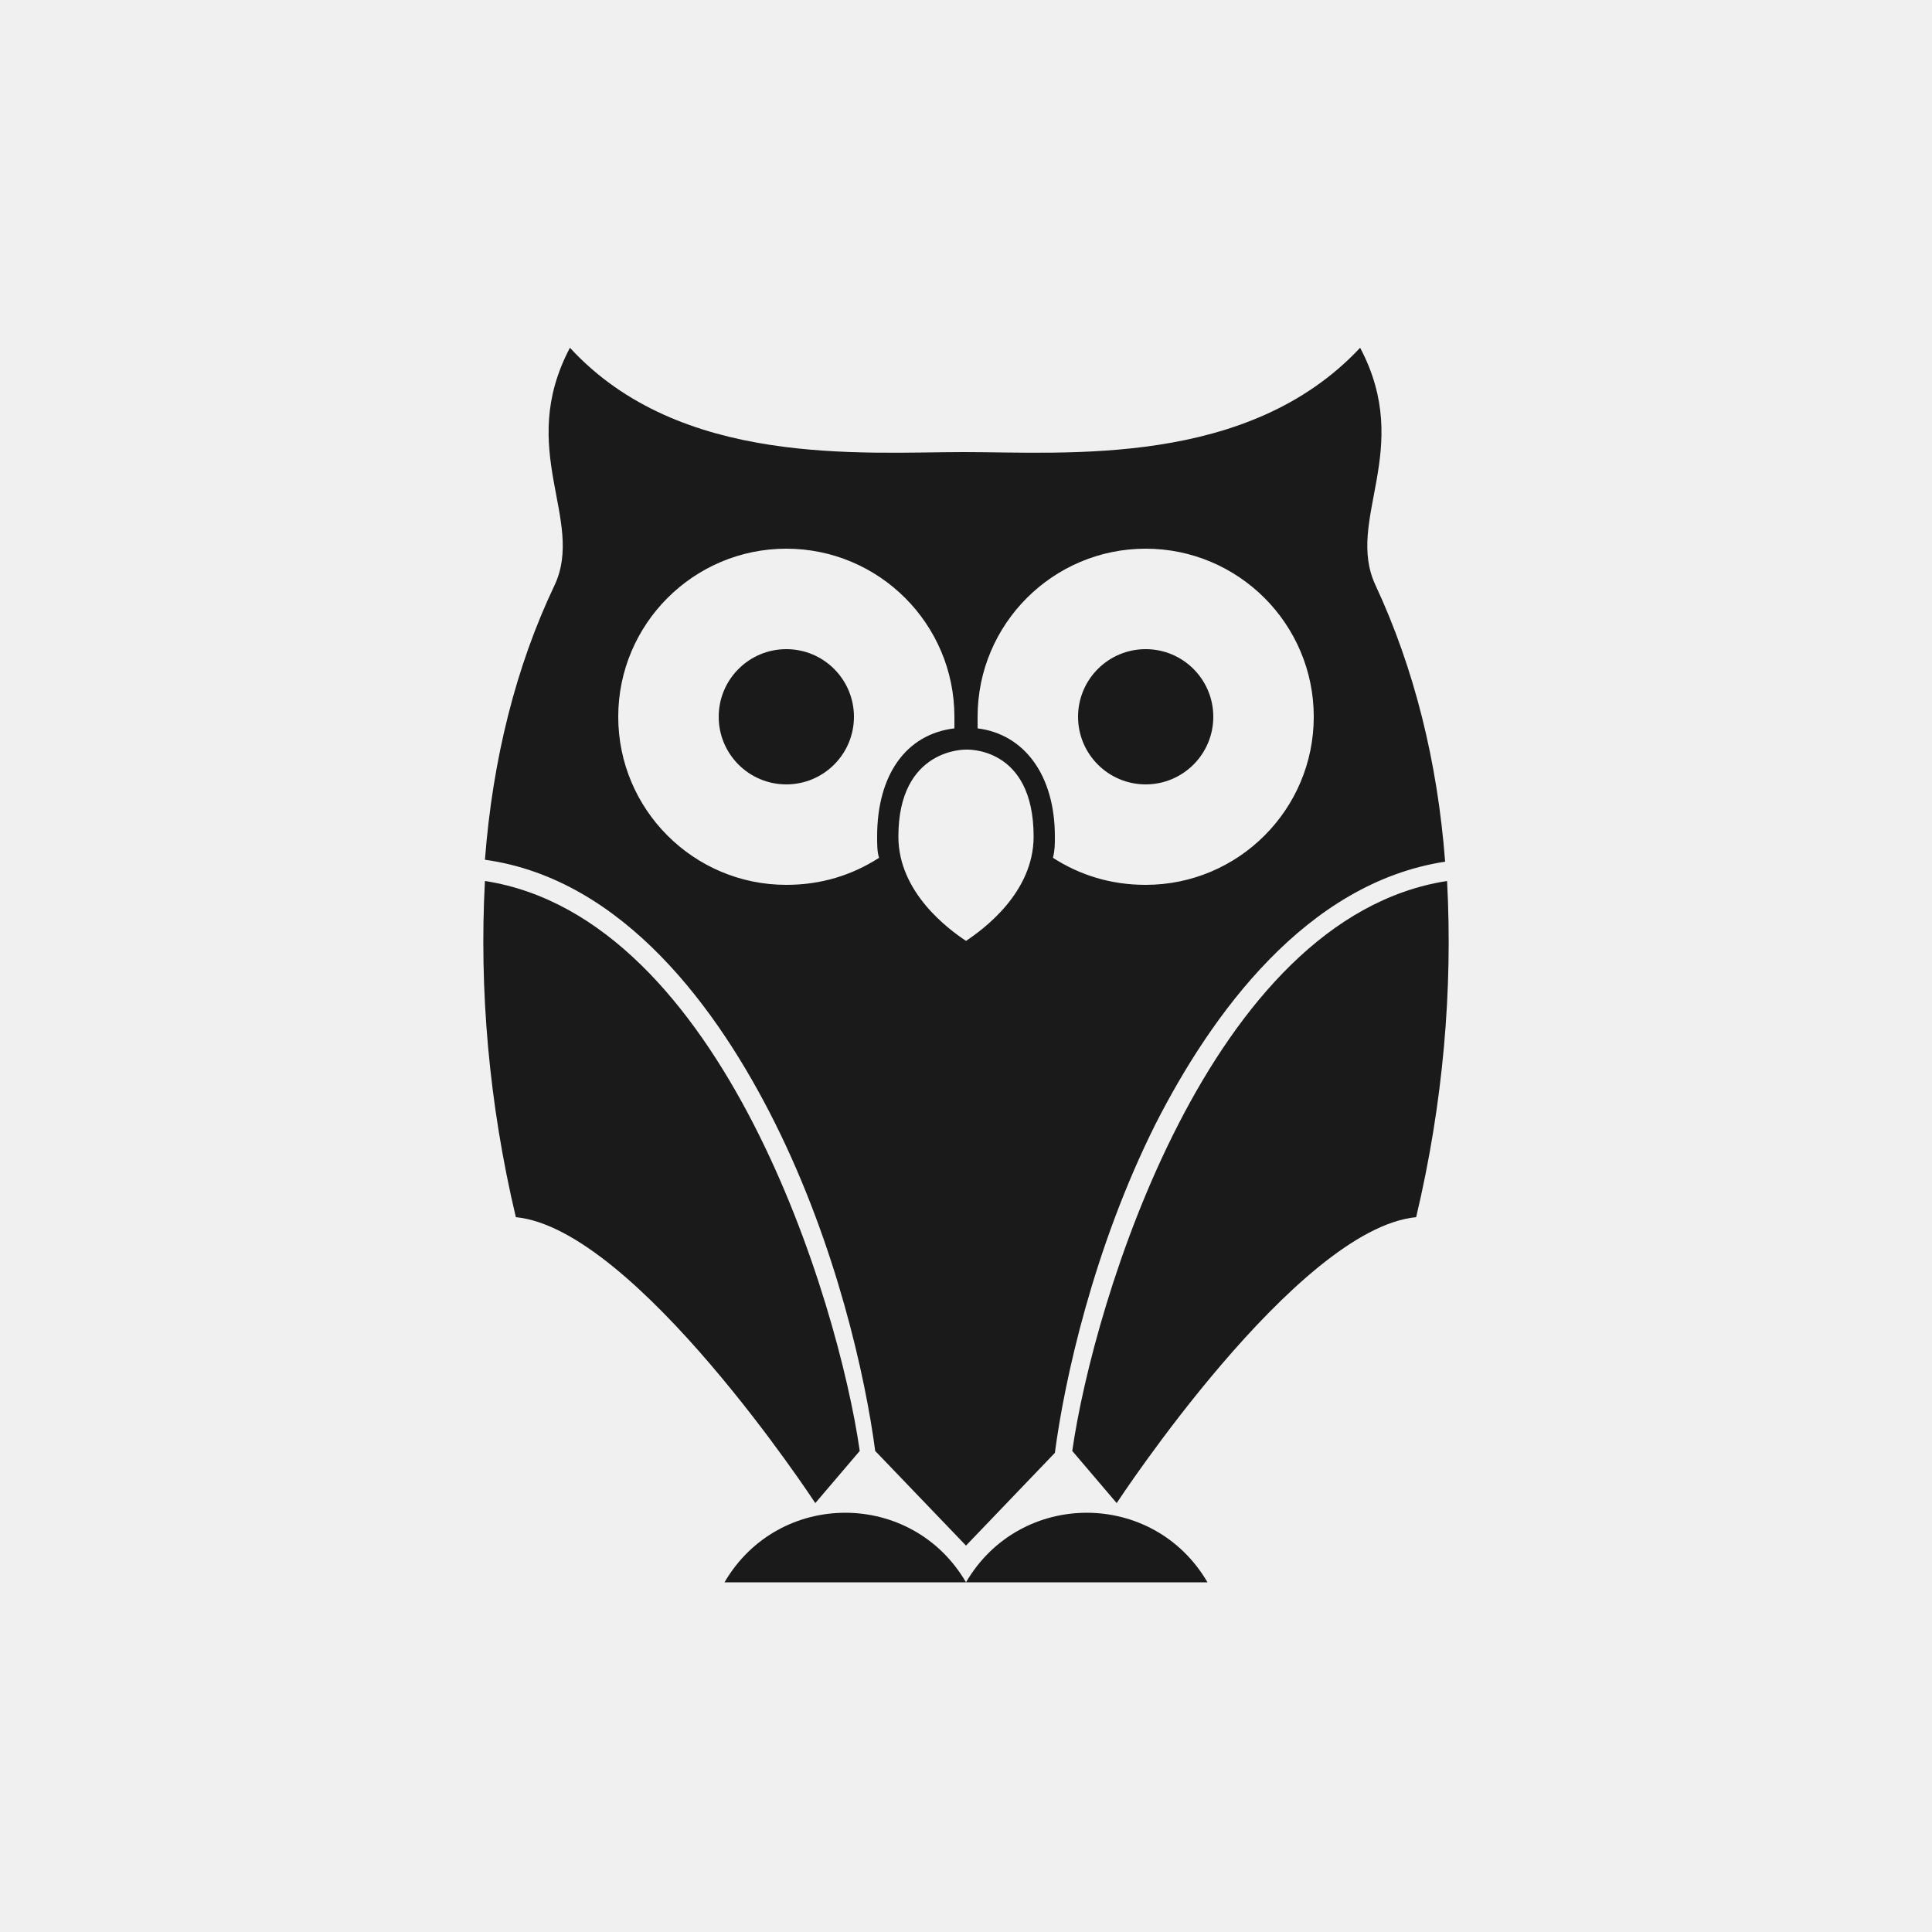
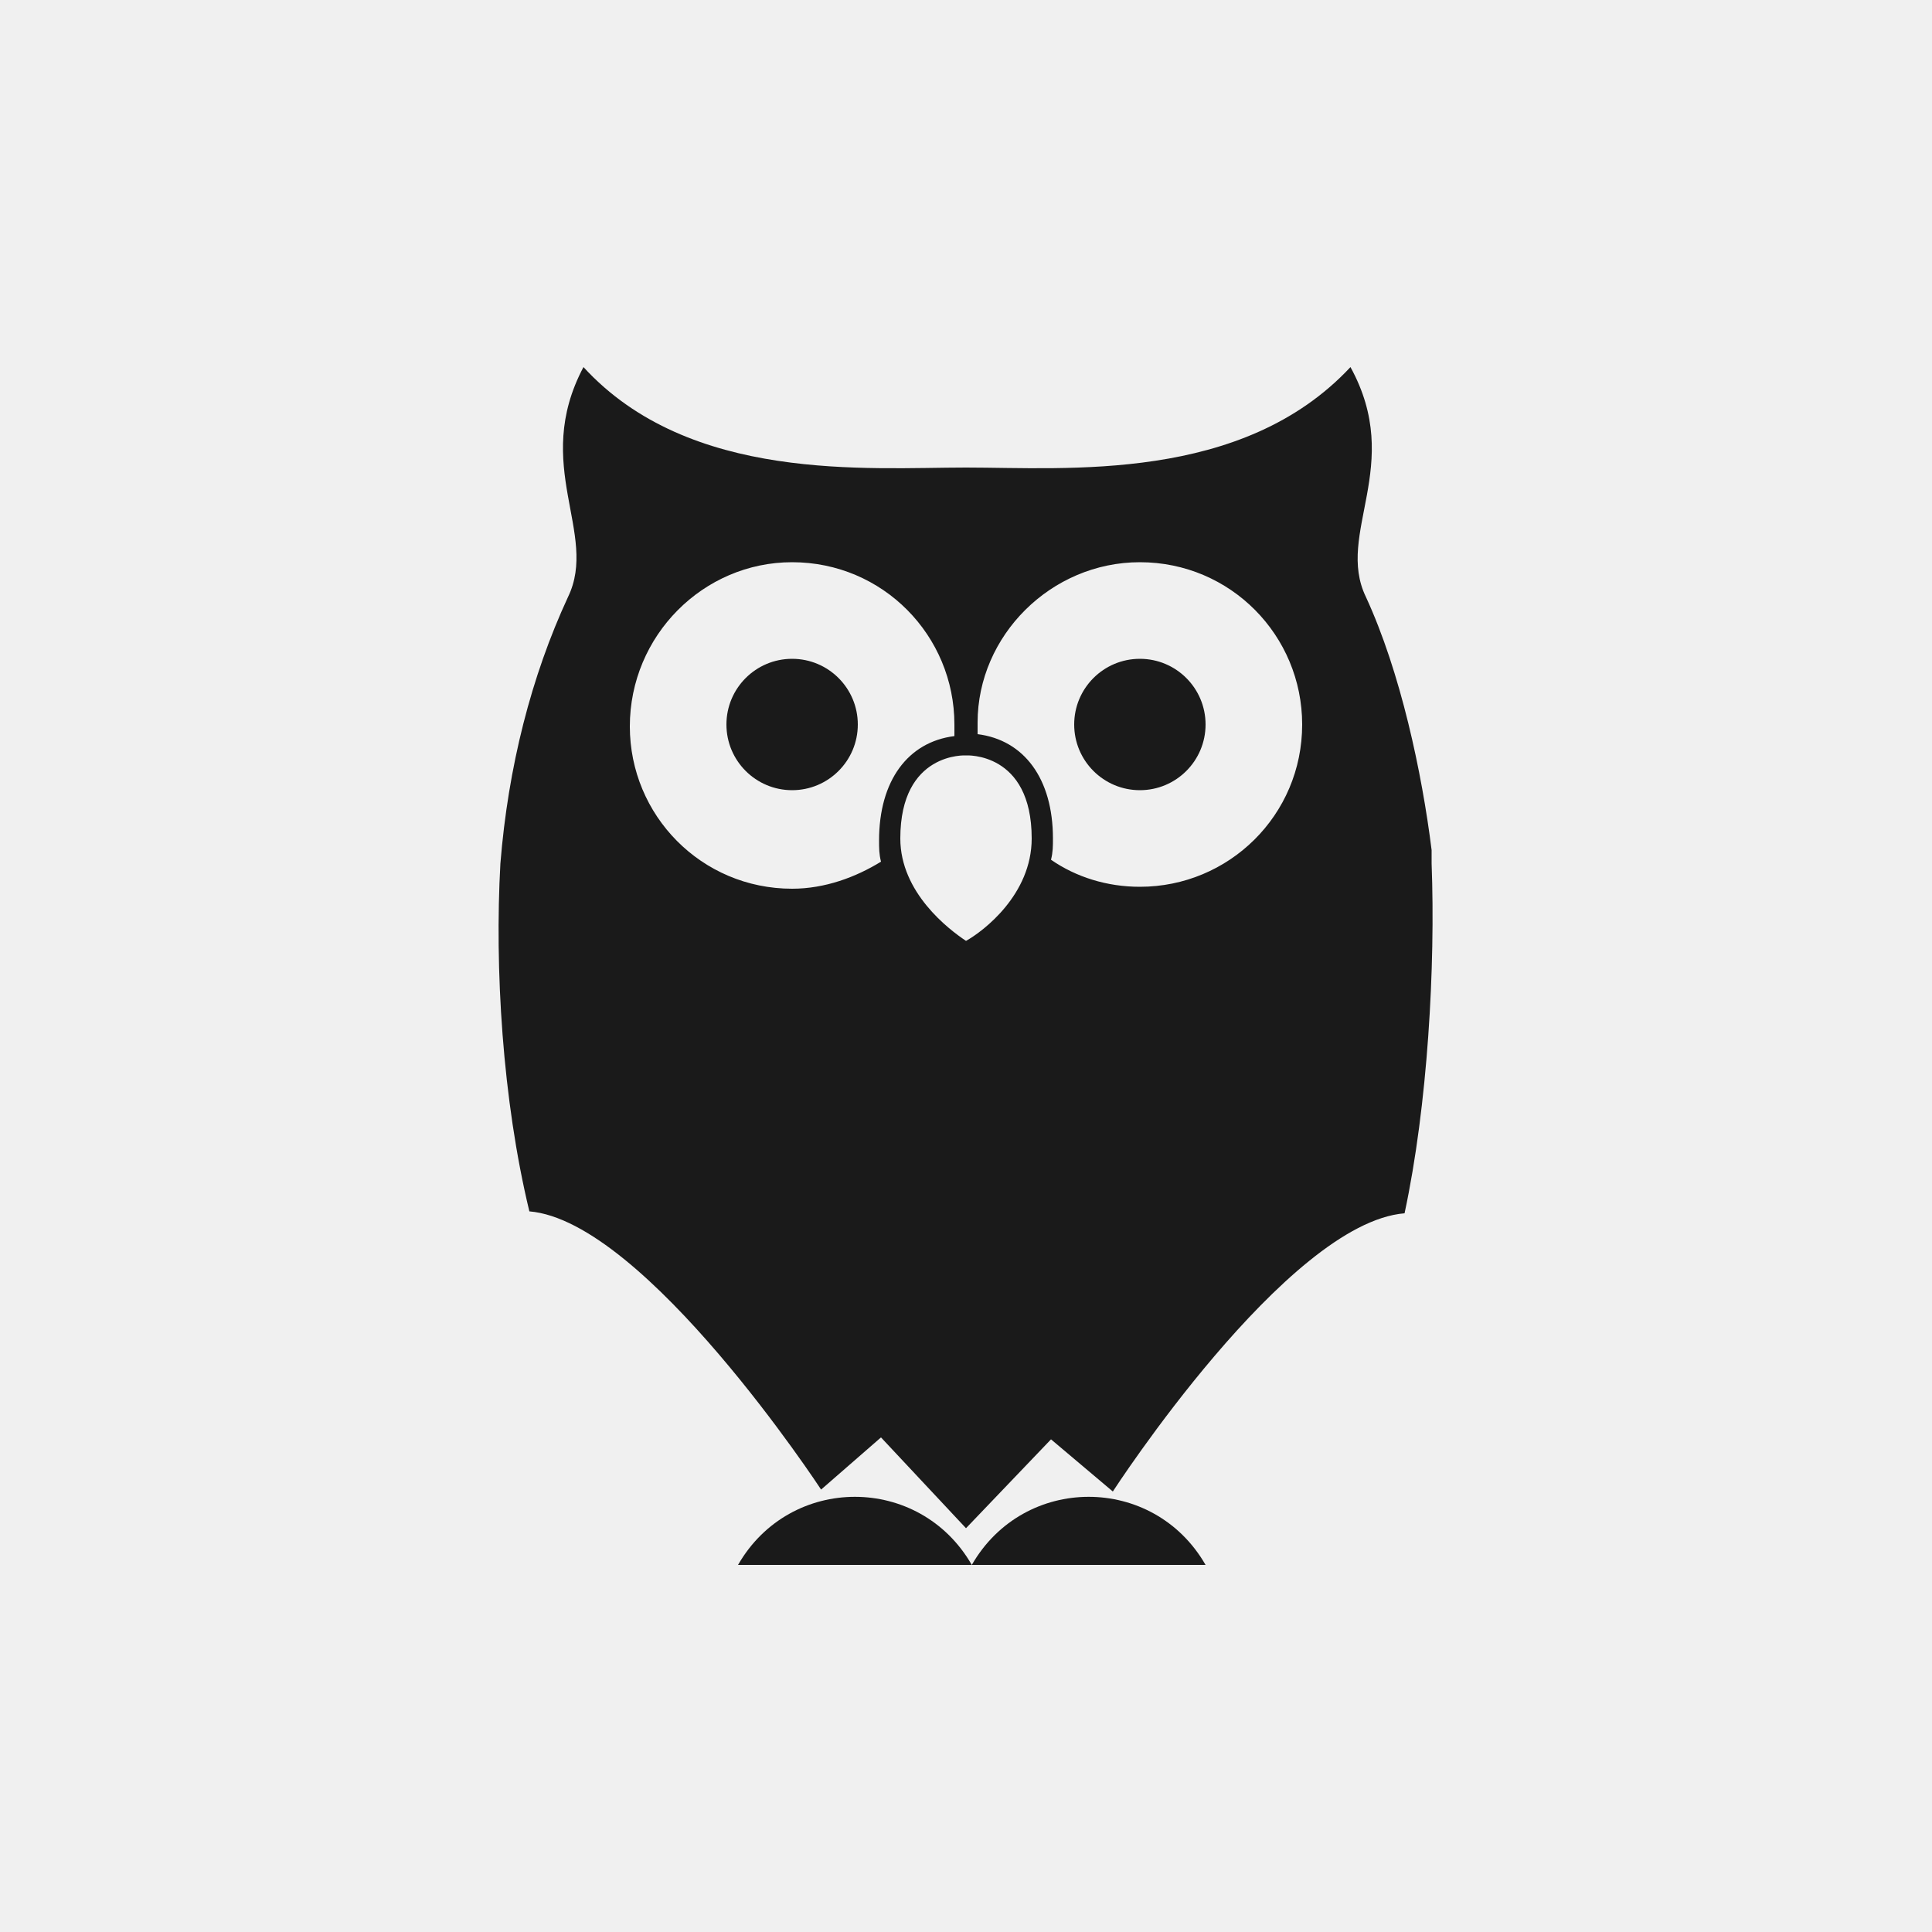
<svg xmlns="http://www.w3.org/2000/svg" version="1.0" x="0px" y="0px" viewBox="0 0 100 100" style="enable-background:new 0 0 100 100;" xml:space="preserve">
  <style type="text/css">
- 	.st2{opacity:0.2;fill:#FFFACE;}
- 	.st12{fill:#1A1A1A;}
+ 	.st0{display:none;}
+ 	.st1{display:inline;fill:#5E6B68;}
+ 	.st2{display:inline;fill:#1A1A1A;}
+ 	.st3{display:inline;fill:#8BA9A3;}
+ 	.st4{fill:#1A1A1A;}
+ 	.st5{opacity:0.5;}
+ 	.st6{fill:#F4CC0D;}
+ 	.st7{fill:#F4BC0D;}
+ 	.st8{fill:#FFFFFF;}
</style>
-   <g id="Layer_1">
+   <g id="bg" class="st0">
+     <rect class="st3" width="100" height="100" />
+   </g>
+   <g id="logo">
    <g>
-       <path class="st12" d="M44.5,75.1c-1.1-7.7-7.1-27.6-19.4-29.5c-0.3,5.6,0.2,11.5,1.6,17.4c6.2,0.6,15.5,14.8,15.5,14.8L44.5,75.1z    " />
-       <path class="st12" d="M50,81.9L50,81.9l-12.5,0l0,0C40.3,77.1,47.2,77.1,50,81.9z" />
-       <path class="st12" d="M55.5,75.1c1.1-7.7,7.1-27.6,19.4-29.5c0.3,5.6-0.2,11.5-1.6,17.4c-6.2,0.6-15.5,14.8-15.5,14.8L55.5,75.1z" />
-       <path class="st12" d="M50,81.9L50,81.9l12.5,0l0,0C59.7,77.1,52.8,77.1,50,81.9z" />
      <g>
-         <path class="st12" d="M71.2,30.3c-1.6-3.4,2-7-0.8-12.3c-5.8,6.2-15.2,5.4-20.5,5.4c-5.3,0-14.7,0.8-20.4-5.4     c-2.8,5.3,0.8,8.9-0.8,12.3c-2,4.2-3.2,9-3.6,14.2c7.2,1,12.1,7.8,15,13.6c3.2,6.4,4.7,13.2,5.2,17L50,80l4.6-4.8     c0.5-3.8,2-10.6,5.2-17c2.9-5.7,7.8-12.5,15-13.6C74.4,39.4,73.2,34.6,71.2,30.3z M40.7,45.8c-4.8,0-8.7-3.9-8.7-8.7     s3.9-8.7,8.7-8.7s8.7,3.9,8.7,8.7c0,0.2,0,0.4,0,0.6c-2.5,0.3-4,2.4-4,5.6c0,0.4,0,0.8,0.1,1.1C44.1,45.3,42.5,45.8,40.7,45.8z      M50,48.7c-0.9-0.6-3.5-2.5-3.5-5.4c0-4.6,3.5-4.5,3.5-4.5c0,0,3.5-0.2,3.5,4.5C53.5,46.2,50.9,48.1,50,48.7z M59.3,45.8     c-1.8,0-3.4-0.5-4.8-1.4c0.1-0.4,0.1-0.7,0.1-1.1c0-3.2-1.6-5.3-4-5.6c0-0.2,0-0.4,0-0.6c0-4.8,3.9-8.7,8.7-8.7     c4.8,0,8.7,3.9,8.7,8.7S64.1,45.8,59.3,45.8z" />
-         <circle class="st12" cx="40.7" cy="37.1" r="3.5" />
-         <circle class="st12" cx="59.3" cy="37.1" r="3.5" />
+         <path class="st4" d="M50.3,81L50.3,81l-12.1,0l0,0C40.9,76.3,47.6,76.3,50.3,81z" />
+         <path class="st4" d="M50.3,81L50.3,81l12.1,0l0,0C59.7,76.3,53,76.3,50.3,81z" />
+         <path class="st4" d="M74.1,44.7C74.1,44.7,74.1,44.7,74.1,44.7c0-0.3,0-0.5,0-0.7c0,0,0,0,0,0c0,0,0,0,0,0     c-0.5-4-1.6-9.2-3.4-13.1c-1.6-3.3,2-6.8-0.8-11.9c-5.6,6-14.7,5.2-19.9,5.2c-5.1,0-14.3,0.8-19.8-5.2c-2.7,5.1,0.8,8.6-0.8,11.9     c-1.9,4.1-3.1,8.8-3.5,13.8c-0.3,5.4,0.1,12.2,1.5,18c6,0.5,15.1,14.4,15.1,14.4l3.1-2.7c0,0,0,0,0,0l4.4,4.7l4.4-4.6l3.2,2.7     c0,0,9-13.9,15.1-14.4C73.9,57.2,74.3,50,74.1,44.7z M59,29.1c4.7,0,8.4,3.8,8.4,8.4c0,4.7-3.8,8.4-8.4,8.4     c-1.7,0-3.3-0.5-4.6-1.4c0.1-0.4,0.1-0.7,0.1-1.1c0-3.1-1.5-5.1-3.9-5.4c0-0.2,0-0.4,0-0.6C50.6,32.9,54.4,29.1,59,29.1z      M41,29.1c4.7,0,8.4,3.8,8.4,8.4c0,0.2,0,0.4,0,0.6c-2.4,0.3-3.9,2.3-3.9,5.4c0,0.4,0,0.7,0.1,1.1C44.3,45.4,42.7,46,41,46     c-4.7,0-8.4-3.8-8.4-8.4C32.6,32.9,36.4,29.1,41,29.1z M50,48.7c-0.9-0.6-3.4-2.5-3.4-5.3c0-4.5,3.4-4.3,3.4-4.3     c0,0,3.4-0.2,3.4,4.3C53.4,46.3,50.9,48.2,50,48.7z" />
+       </g>
+       <g>
+         <circle class="st4" cx="41" cy="37.5" r="3.4" />
+         <circle class="st4" cx="59" cy="37.5" r="3.4" />
      </g>
    </g>
  </g>
</svg>
